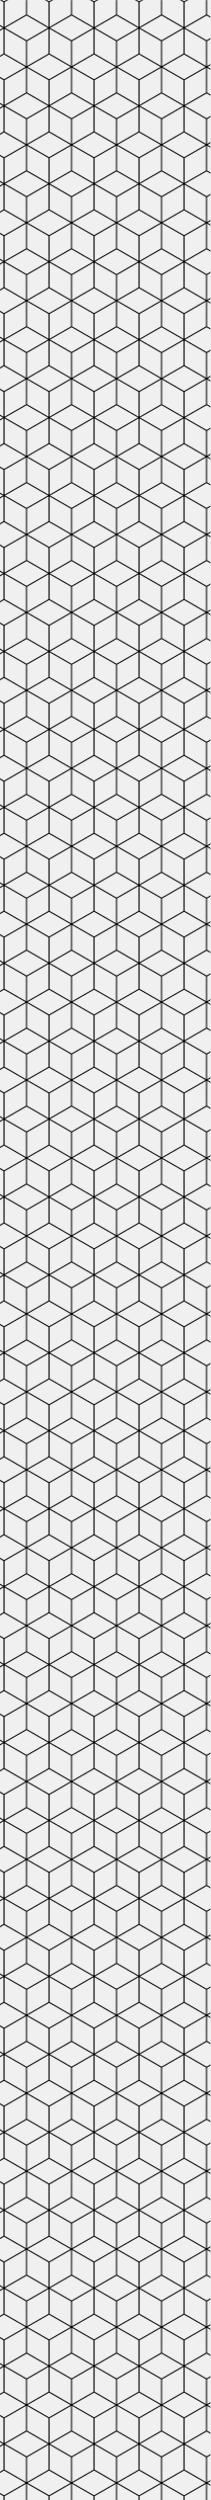
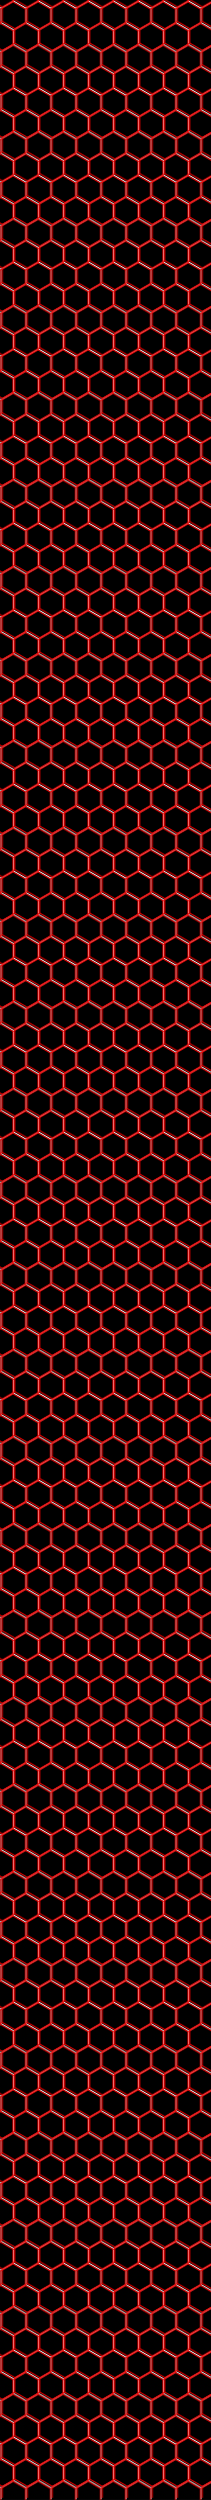
<svg xmlns="http://www.w3.org/2000/svg" xmlns:xlink="http://www.w3.org/1999/xlink" width="210mm" height="2500mm" viewBox="0 0 210 2500" version="1.1" id="svg1">
  <defs id="defs1">
-     <pattern xlink:href="#pattern6" preserveAspectRatio="xMidYMid" id="pattern12" patternTransform="translate(251.5343,222.7354)" />
+     <pattern xlink:href="#Hexagons" preserveAspectRatio="xMidYMid" id="pattern19" patternTransform="matrix(0.5,0,0,0.5,1,1)" x="0" y="0" />
+     <pattern patternUnits="userSpaceOnUse" width="100" height="87" preserveAspectRatio="xMidYMid" patternTransform="translate(1,1) scale(0.5,0.5)" style="fill:#ffffff" id="Hexagons">
+       <path id="path27" style="stroke:none" d="M 23.246,0 0,13.383 V 44.689 L 0.084,44.641 24.033,58.506 24.002,86.332 22.842,87 h 4.479 L 26.068,86.275 26.1,58.449 50.084,44.641 74.033,58.506 74.002,86.332 72.842,87 h 4.479 L 76.068,86.275 76.1,58.449 100,44.689 V 13.365 L 76.92,0 H 73.246 L 50.016,13.373 26.92,0 Z M 25.084,1.25 49.033,15.115 49.002,42.941 25.018,56.75 1.002,42.846 l 0.033,-27.75 z m 50,0 24.018,13.904 -0.035,27.75 L 75.018,56.75 51.068,42.885 51.1,15.059 Z" />
+     </pattern>
+     <clipPath clipPathUnits="userSpaceOnUse" id="clipPath14">
+       <rect style="fill:none;stroke:#000000;stroke-width:1;stroke-linecap:butt;stroke-linejoin:bevel;paint-order:stroke markers fill;stop-color:#000000" id="rect14" width="45" height="77.937" x="251.534" y="222.735" />
+     </clipPath>
+     <clipPath clipPathUnits="userSpaceOnUse" id="clipPath9">
+       <rect style="fill:none;stroke:#000000;stroke-width:1;stroke-linecap:butt;stroke-linejoin:bevel;paint-order:stroke markers fill;stop-color:#000000" id="rect9" width="45" height="77.937" x="251.534" y="222.735" />
+     </clipPath>
+     <clipPath clipPathUnits="userSpaceOnUse" id="clipPath4">
+       <rect style="fill:none;stroke:#000000;stroke-width:1;stroke-linecap:butt;stroke-linejoin:bevel;paint-order:stroke markers fill;stop-color:#000000" id="rect4" width="45" height="77.937" x="251.534" y="222.735" />
+     </clipPath>
+     <clipPath clipPathUnits="userSpaceOnUse" id="clipPath2">
+       <rect style="fill:none;stroke:#000000;stroke-width:1;stroke-linecap:butt;stroke-linejoin:bevel;paint-order:stroke markers fill;stop-color:#000000" id="rect2" width="45" height="77.937" x="251.534" y="222.735" />
+     </clipPath>
    <clipPath clipPathUnits="userSpaceOnUse" id="clipPath11">
      <rect style="fill:none;stroke:#000000;stroke-width:1;stroke-linecap:butt;stroke-linejoin:bevel;paint-order:stroke markers fill;stop-color:#000000" id="rect11" width="45" height="77.937" x="251.534" y="222.735" />
    </clipPath>
-     <pattern patternUnits="userSpaceOnUse" width="45" height="77.937" patternTransform="translate(251.5343,222.7354)" preserveAspectRatio="xMidYMid" id="pattern6">
-       <path id="path5" style="fill:none;stroke:#000000;stroke-linecap:butt;stroke-linejoin:bevel;paint-order:stroke markers fill;stop-color:#000000" d="m 251.517,326.683 5e-4,-26.001 -22.517,13.001 0.017,25.97 z m -45.017,-0.03 22.517,13.001 -4.3e-4,-26.001 -22.5,-12.97 z m 22.535,-38.97 -22.518,13 22.518,13 22.482,-13 z m 67.499,39.001 5e-4,-26.001 -22.517,13.001 0.017,25.97 z m -45.017,-0.03 22.517,13.001 -4.3e-4,-26.001 -22.5,-12.97 z m 22.535,-38.97 -22.518,13 22.518,13 22.482,-13 z m -0.027,77.972 5e-4,-26.001 -22.517,13.001 0.017,25.97 z m -45.017,-0.03 22.517,13.001 -4.3e-4,-26.001 -22.5,-12.97 z m 22.535,-38.97 -22.518,13 22.518,13 22.482,-13 z m 67.499,39.001 5e-4,-26.001 -22.517,13.001 0.017,25.97 z m -45.017,-0.03 22.517,13.001 -4.3e-4,-26.001 -22.5,-12.97 z m 22.535,-38.97 -22.518,13 22.518,13 22.482,-13 z m -45.044,-77.917 5e-4,-26.001 -22.517,13.001 0.017,25.97 z m -45.017,-0.03 22.517,13.001 -4.3e-4,-26.001 -22.5,-12.97 z m 22.535,-38.97 -22.518,13 22.518,13 22.482,-13 z m 67.499,39.001 5e-4,-26.001 -22.517,13.001 0.017,25.97 z m -45.017,-0.03 22.517,13.001 -4.3e-4,-26.001 -22.5,-12.97 z m 22.535,-38.97 -22.518,13 22.518,13 22.482,-13 z m -0.027,77.972 5e-4,-26.001 -22.517,13.001 0.017,25.97 z m -45.017,-0.03 22.517,13.001 -4.3e-4,-26.001 -22.5,-12.97 z m 22.535,-38.97 -22.518,13 22.518,13 22.482,-13 z m 67.499,39.001 5e-4,-26.001 -22.517,13.001 0.017,25.97 z m -45.017,-0.03 22.517,13.001 -4.3e-4,-26.001 -22.5,-12.97 z m 22.535,-38.97 -22.518,13 22.518,13 22.482,-13 z" clip-path="url(#clipPath24)" transform="translate(-251.5343,-222.7354)" />
-     </pattern>
    <clipPath clipPathUnits="userSpaceOnUse" id="clipPath10">
      <rect style="fill:none;stroke:#000000;stroke-linecap:butt;stroke-linejoin:bevel;paint-order:stroke markers fill;stop-color:#000000" id="rect10" width="45.034" height="38.956" x="262.483" y="121.001" />
    </clipPath>
    <clipPath clipPathUnits="userSpaceOnUse" id="clipPath24">
      <rect style="fill:none;stroke:#000000;stroke-width:1;stroke-linecap:butt;stroke-linejoin:bevel;paint-order:stroke markers fill;stop-color:#000000" id="rect24" width="45" height="77.937" x="251.534" y="222.735" />
    </clipPath>
    <clipPath clipPathUnits="userSpaceOnUse" id="clipPath8">
      <rect style="fill:none;stroke:#000000;stroke-linecap:butt;stroke-linejoin:bevel;paint-order:stroke markers fill;stop-color:#000000" id="rect8" width="45.034" height="38.956" x="262.483" y="121.001" />
    </clipPath>
    <clipPath clipPathUnits="userSpaceOnUse" id="clipPath15">
      <rect style="fill:none;stroke:#000000;stroke-linecap:butt;stroke-linejoin:bevel;paint-order:stroke markers fill;stop-color:#000000" id="rect15-7" width="45.034" height="38.956" x="262.483" y="121.001" />
    </clipPath>
+     <pattern xlink:href="#Hexagons-8" preserveAspectRatio="xMidYMid" id="pattern19-2" patternTransform="matrix(0.5,0,0,0.5,2.322917,-0.4110273)" x="0" y="0" />
+     <pattern patternUnits="userSpaceOnUse" width="100" height="87" preserveAspectRatio="xMidYMid" patternTransform="translate(1,1) scale(0.5,0.5)" style="fill:#ed0000" id="Hexagons-8">
+       <path id="path27-6" style="stroke:none" d="M 23.246,0 0,13.383 V 44.689 L 0.084,44.641 24.033,58.506 24.002,86.332 22.842,87 h 4.479 L 26.068,86.275 26.1,58.449 50.084,44.641 74.033,58.506 74.002,86.332 72.842,87 h 4.479 L 76.068,86.275 76.1,58.449 100,44.689 V 13.365 L 76.92,0 H 73.246 L 50.016,13.373 26.92,0 Z M 25.084,1.25 49.033,15.115 49.002,42.941 25.018,56.75 1.002,42.846 l 0.033,-27.75 z m 50,0 24.018,13.904 -0.035,27.75 L 75.018,56.75 51.068,42.885 51.1,15.059 Z" />
+     </pattern>
+     <pattern xlink:href="#Hexagons-8-9" preserveAspectRatio="xMidYMid" id="pattern19-2-8" patternTransform="matrix(0.5,0,0,0.5,0.5029329,1.864418)" x="0" y="0" />
+     <pattern patternUnits="userSpaceOnUse" width="100" height="87" preserveAspectRatio="xMidYMid" patternTransform="translate(1,1) scale(0.5,0.5)" style="fill:#ed0000" id="Hexagons-8-9">
+       <path id="path27-6-3" style="stroke:none" d="M 23.246,0 0,13.383 V 44.689 L 0.084,44.641 24.033,58.506 24.002,86.332 22.842,87 h 4.479 L 26.068,86.275 26.1,58.449 50.084,44.641 74.033,58.506 74.002,86.332 72.842,87 h 4.479 L 76.068,86.275 76.1,58.449 100,44.689 V 13.365 L 76.92,0 H 73.246 L 50.016,13.373 26.92,0 Z M 25.084,1.25 49.033,15.115 49.002,42.941 25.018,56.75 1.002,42.846 l 0.033,-27.75 z m 50,0 24.018,13.904 -0.035,27.75 L 75.018,56.75 51.068,42.885 51.1,15.059 Z" />
+     </pattern>
  </defs>
  <g id="layer1">
-     <rect style="fill:url(#pattern12);fill-rule:evenodd;stroke-width:1.132" id="rect1" width="210.522" height="2501.102" x="-0.074" y="0.124" />
+     <rect style="fill:#000000;fill-opacity:1;fill-rule:evenodd;stroke-width:0.265" id="rect3" width="214.567" height="2500.557" x="-1.754" y="-0.585" />
+     <rect style="fill:url(#pattern19);fill-rule:evenodd;stroke-width:0;stroke:none;stroke-opacity:1;stroke-dasharray:none" id="rect3-6" width="214.567" height="2500.557" x="-1.323" y="-1.323" />
+     <rect style="fill:url(#pattern19-2);fill-rule:evenodd;stroke:none;stroke-width:0;stroke-dasharray:none;stroke-opacity:1" id="rect3-6-4" width="214.567" height="2500.557" x="3.1789145e-07" y="-2.735" />
+     <rect style="fill:url(#pattern19-2-8);fill-rule:evenodd;stroke:none;stroke-width:0;stroke-dasharray:none;stroke-opacity:1" id="rect3-6-4-6" width="214.567" height="2500.557" x="-1.82" y="-0.459" />
  </g>
</svg>
